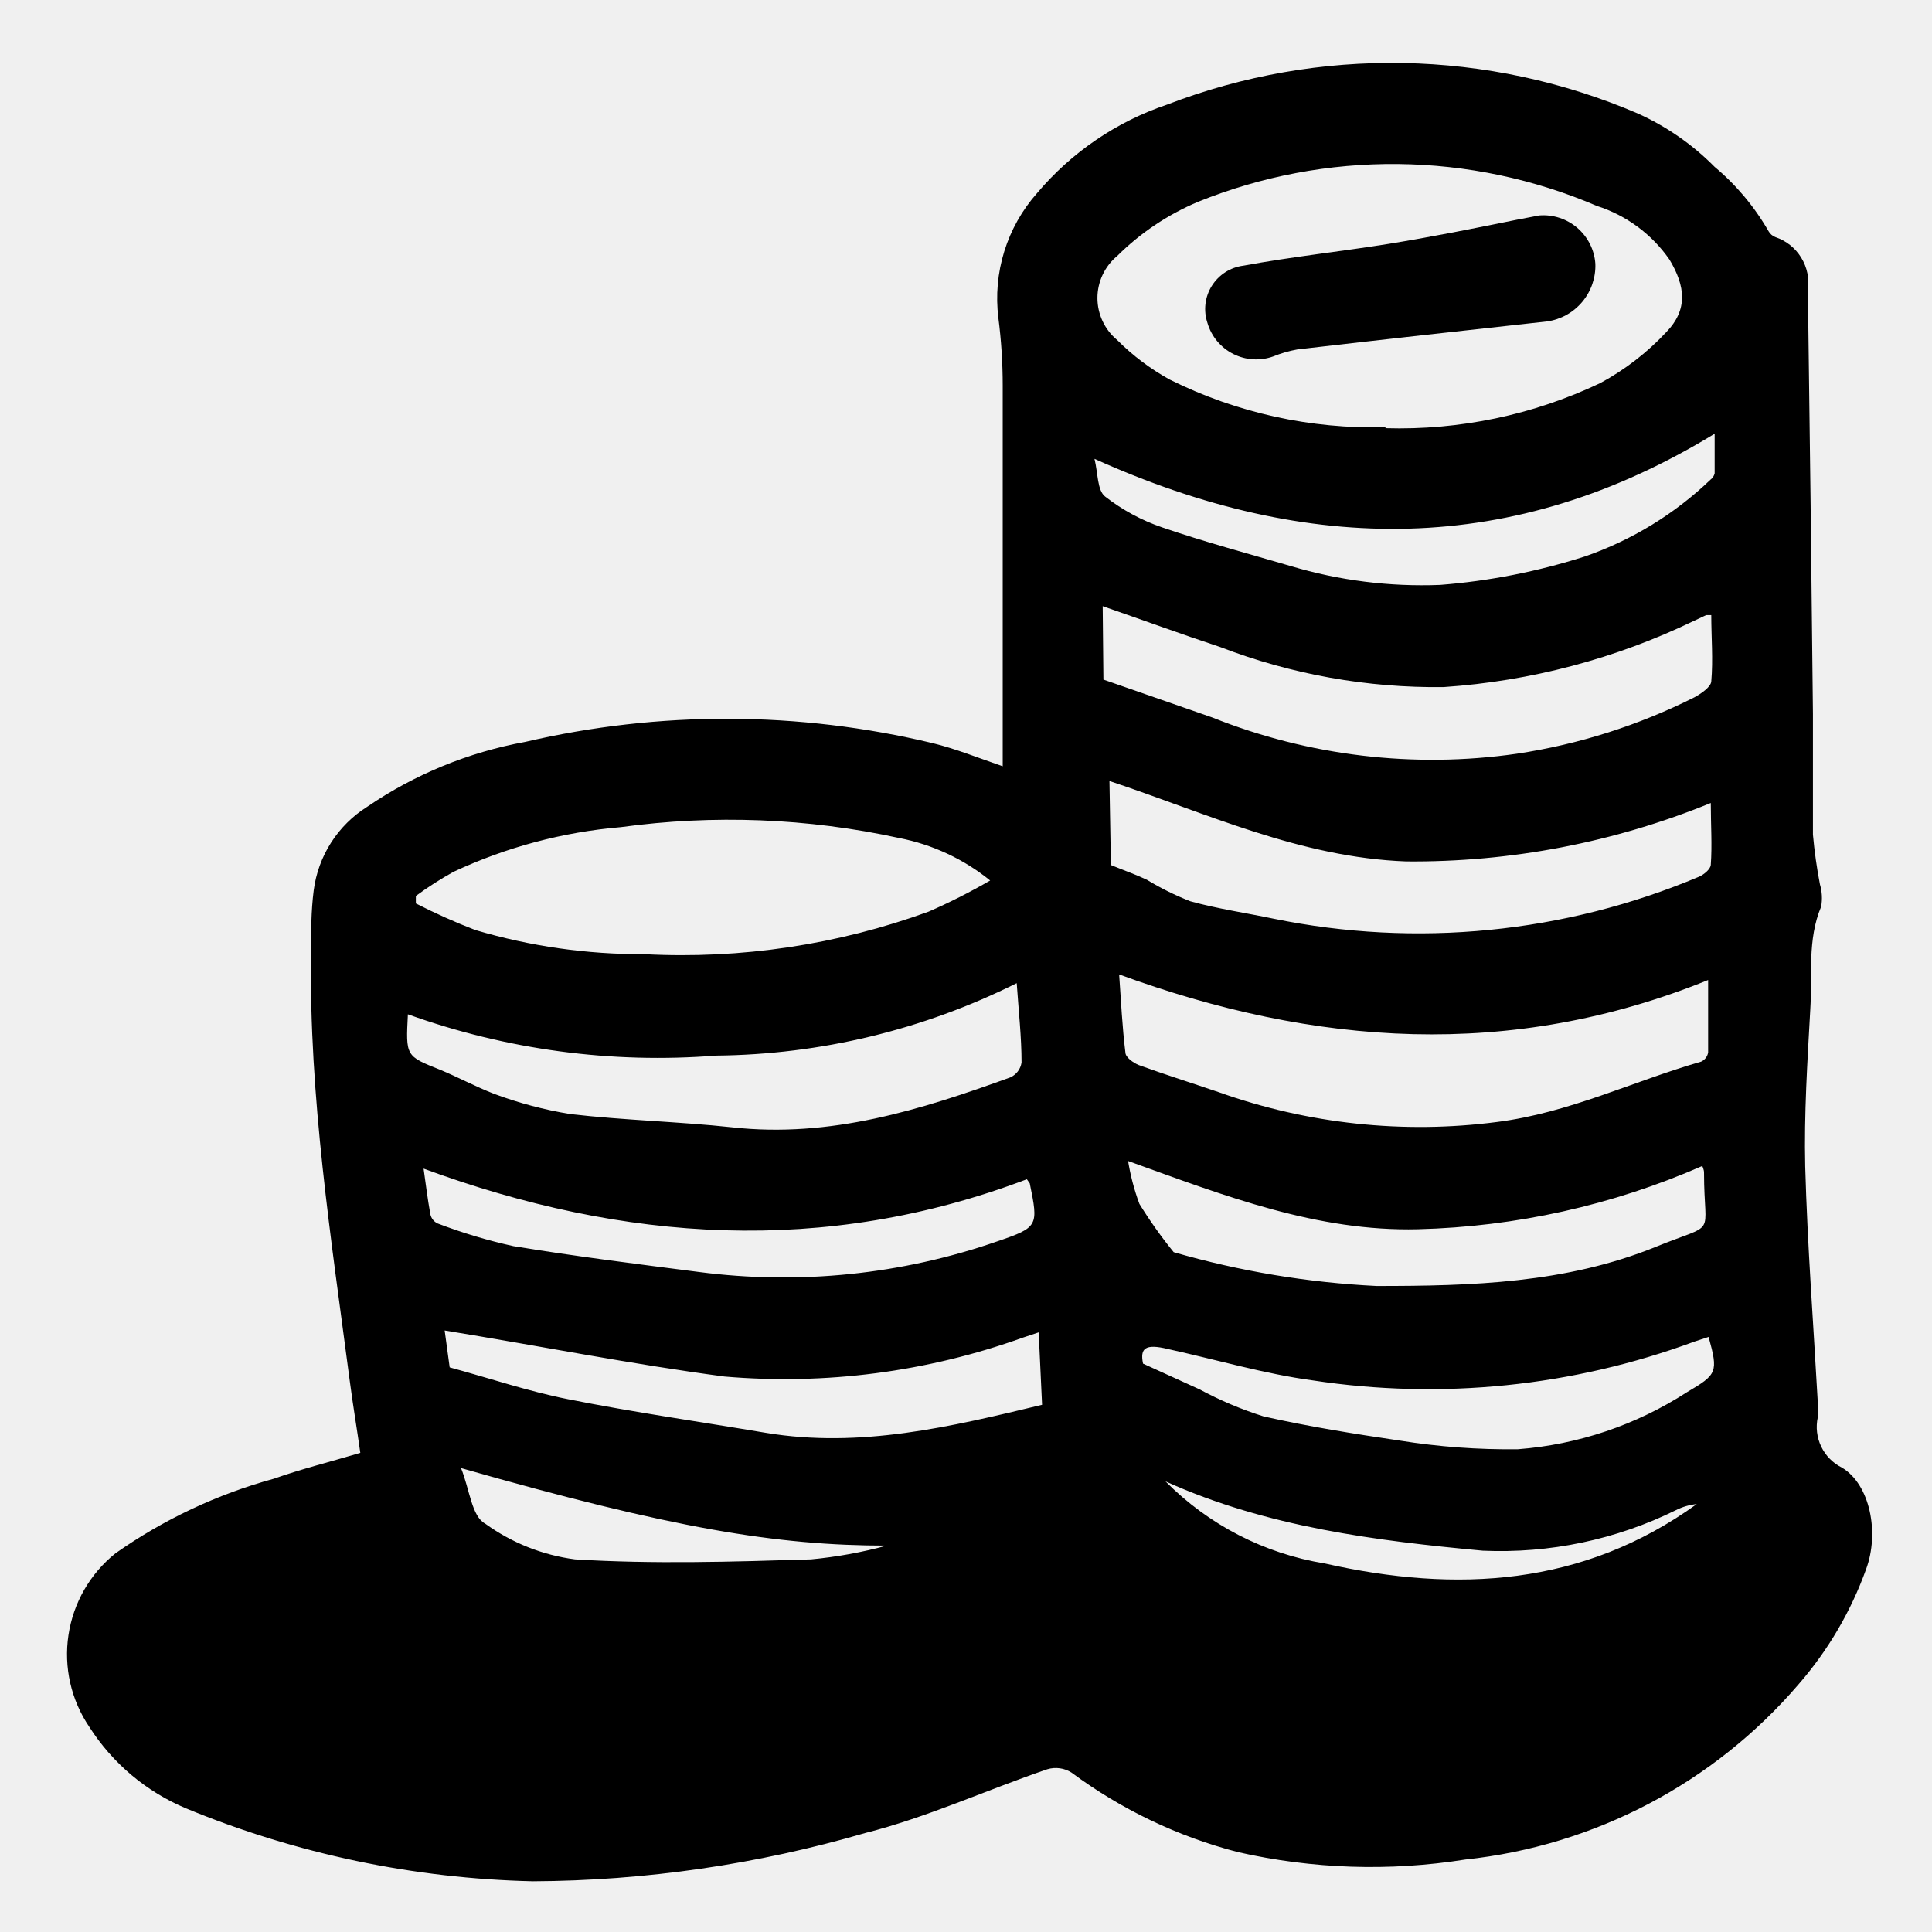
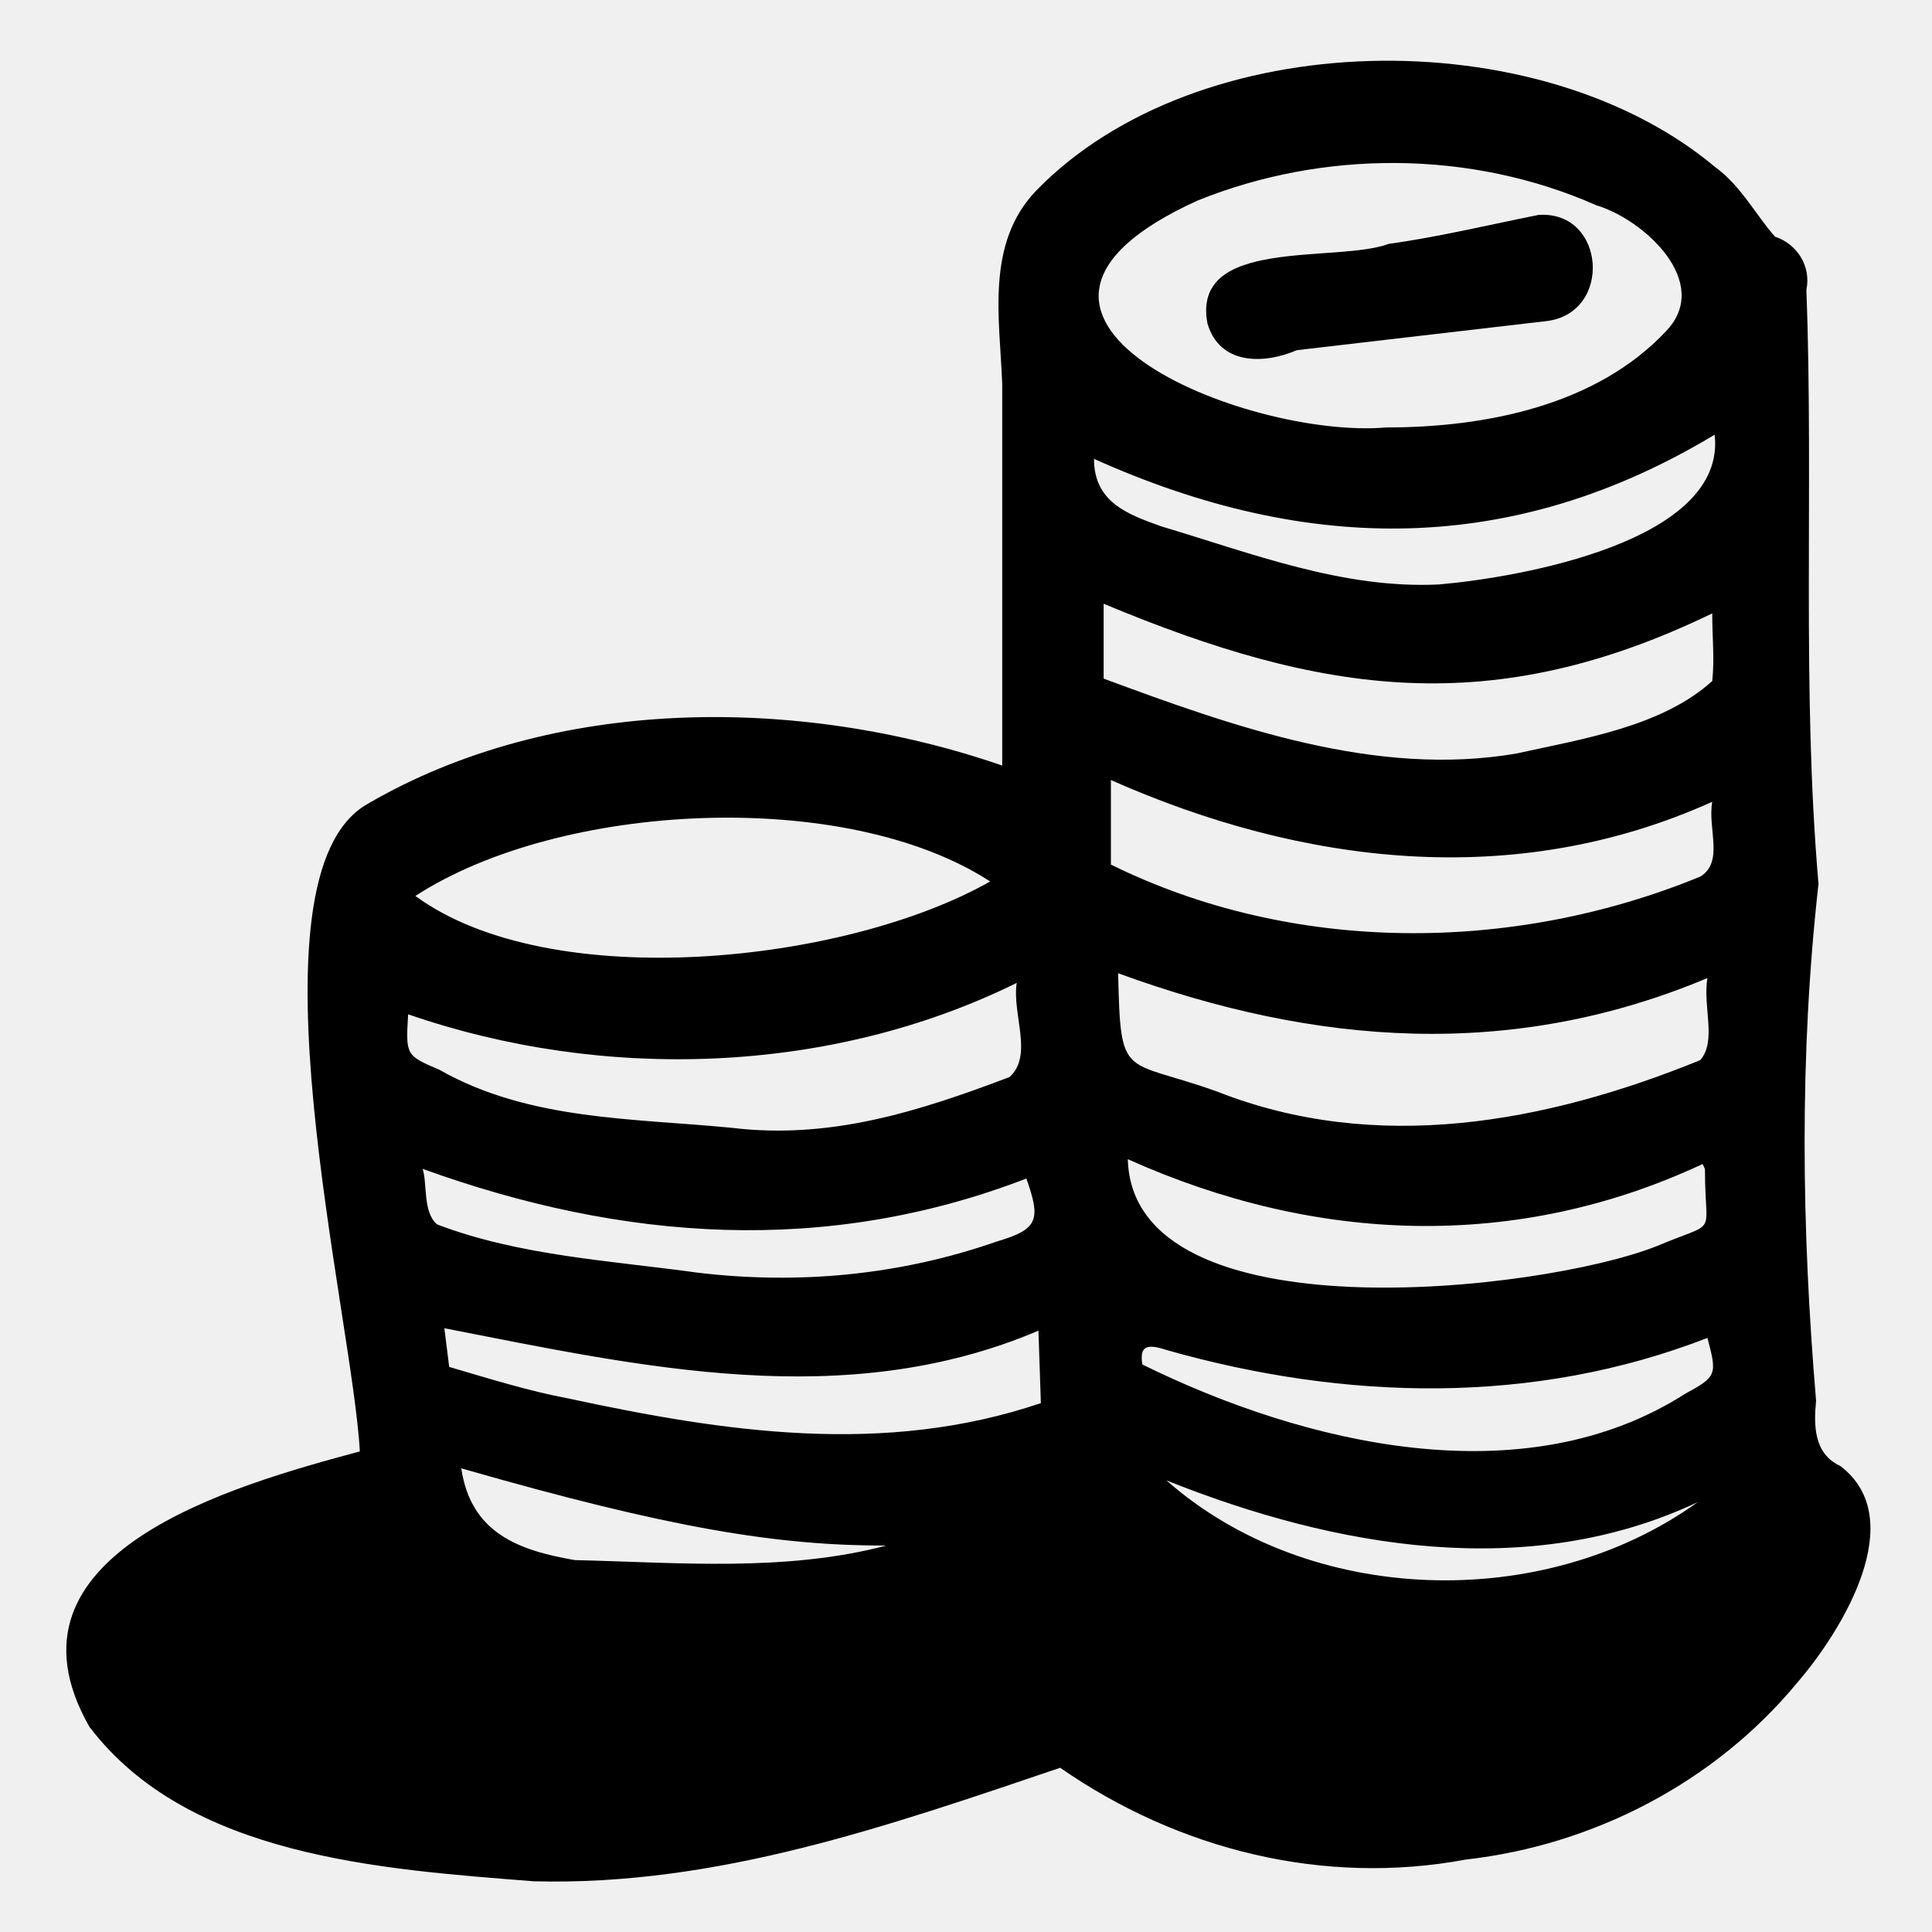
- <svg xmlns="http://www.w3.org/2000/svg" width="80" height="80" viewBox="0 0 80 80" fill="none">
-   <path d="M41.52 31.73V30.08C41.52 25.38 41.52 20.67 41.52 15.97C41.52 15.03 41.46 14.092 41.34 13.16C41.226 12.236 41.309 11.297 41.585 10.408C41.861 9.518 42.323 8.698 42.94 8C44.367 6.307 46.232 5.037 48.33 4.33C54.627 1.908 61.62 2.041 67.82 4.7C69.007 5.235 70.085 5.984 71 6.91C71.894 7.659 72.648 8.559 73.23 9.57C73.294 9.685 73.397 9.774 73.52 9.82C73.963 9.969 74.34 10.269 74.584 10.668C74.829 11.066 74.927 11.537 74.86 12C74.94 17.853 75.01 23.707 75.07 29.56C75.07 31.24 75.07 32.91 75.07 34.56C75.132 35.251 75.228 35.939 75.36 36.62C75.448 36.919 75.465 37.234 75.41 37.54C74.83 38.92 75.05 40.38 74.96 41.8C74.84 43.96 74.7 46.13 74.75 48.3C74.84 51.56 75.09 54.81 75.27 58.06C75.29 58.27 75.29 58.48 75.27 58.69C75.182 59.099 75.232 59.525 75.413 59.901C75.594 60.278 75.896 60.584 76.27 60.77C77.44 61.47 77.83 63.47 77.27 64.98C76.64 66.73 75.691 68.347 74.47 69.75C70.963 73.838 66.026 76.431 60.67 77C57.539 77.498 54.342 77.393 51.25 76.69C48.767 76.045 46.431 74.928 44.37 73.4C44.223 73.306 44.058 73.245 43.885 73.221C43.713 73.197 43.537 73.21 43.37 73.26C40.85 74.12 38.37 75.26 35.83 75.9C31.359 77.203 26.727 77.876 22.07 77.9C17.135 77.789 12.263 76.765 7.7 74.88C6.055 74.189 4.66 73.014 3.7 71.51C2.943 70.395 2.634 69.036 2.835 67.704C3.035 66.371 3.729 65.163 4.78 64.32C6.772 62.919 8.991 61.874 11.34 61.23C12.47 60.83 13.64 60.54 14.92 60.16C14.78 59.16 14.61 58.16 14.48 57.16C13.71 51.27 12.79 45.41 12.88 39.45C12.88 38.59 12.88 37.72 12.99 36.87C13.081 36.166 13.326 35.491 13.708 34.893C14.09 34.295 14.6 33.788 15.2 33.41C17.17 32.063 19.402 31.147 21.75 30.72C27.298 29.427 33.07 29.444 38.61 30.77C39.56 31 40.5 31.38 41.52 31.73ZM57.37 17.73C60.443 17.821 63.493 17.18 66.27 15.86C67.288 15.309 68.21 14.596 69 13.75C69.9 12.82 69.79 11.85 69.13 10.75C68.402 9.7 67.347 8.919 66.13 8.53C63.522 7.412 60.719 6.821 57.882 6.792C55.045 6.763 52.23 7.296 49.6 8.36C48.353 8.886 47.219 9.646 46.26 10.6C46.004 10.812 45.798 11.078 45.657 11.379C45.516 11.679 45.442 12.008 45.442 12.34C45.442 12.672 45.516 13.001 45.657 13.301C45.798 13.602 46.004 13.868 46.26 14.08C46.905 14.727 47.639 15.279 48.44 15.72C51.211 17.097 54.277 17.773 57.37 17.69V17.73ZM41 36.46C39.907 35.573 38.612 34.969 37.23 34.7C33.446 33.876 29.547 33.724 25.71 34.25C23.309 34.453 20.963 35.079 18.78 36.1C18.239 36.399 17.718 36.733 17.22 37.1V37.41C18.02 37.819 18.841 38.187 19.68 38.51C21.952 39.184 24.31 39.521 26.68 39.51C30.682 39.72 34.685 39.121 38.45 37.75C39.324 37.369 40.175 36.938 41 36.46ZM46.34 40.33C46.42 41.46 46.47 42.53 46.6 43.58C46.6 43.78 46.93 44.01 47.15 44.1C48.25 44.5 49.37 44.85 50.48 45.23C54.163 46.54 58.103 46.962 61.98 46.46C64.98 46.08 67.62 44.77 70.44 43.96C70.516 43.925 70.582 43.872 70.632 43.806C70.683 43.74 70.716 43.662 70.73 43.58C70.73 42.58 70.73 41.66 70.73 40.58C62.57 43.89 54.45 43.33 46.29 40.33H46.34ZM46 35.82C46.59 36.06 47.05 36.22 47.49 36.43C48.063 36.778 48.665 37.076 49.29 37.32C50.41 37.63 51.58 37.8 52.73 38.04C58.648 39.252 64.794 38.646 70.36 36.3C70.56 36.21 70.83 35.99 70.84 35.81C70.9 34.99 70.84 34.16 70.84 33.25C66.839 34.885 62.552 35.708 58.23 35.67C53.85 35.51 49.95 33.67 45.94 32.34L46 35.82ZM45.69 28.14L50.2 29.71C54.199 31.306 58.548 31.824 62.81 31.21C65.372 30.824 67.856 30.034 70.17 28.87C70.44 28.72 70.84 28.45 70.86 28.22C70.94 27.3 70.86 26.38 70.86 25.47C70.7 25.47 70.67 25.47 70.65 25.47L70.16 25.7C66.908 27.272 63.384 28.205 59.78 28.45C56.616 28.49 53.473 27.927 50.52 26.79C48.89 26.25 47.28 25.66 45.66 25.1L45.69 28.14ZM16.89 42C16.8 43.73 16.8 43.73 18.21 44.29C18.96 44.6 19.68 44.99 20.45 45.29C21.473 45.672 22.532 45.954 23.61 46.13C25.84 46.39 28.09 46.44 30.32 46.68C34.38 47.13 38.12 45.96 41.84 44.61C41.961 44.554 42.066 44.469 42.147 44.363C42.227 44.256 42.279 44.132 42.3 44C42.3 42.94 42.18 41.88 42.1 40.71C38.232 42.642 33.974 43.668 29.65 43.71C25.323 44.052 20.974 43.469 16.89 42ZM46.7 48C46.797 48.631 46.958 49.251 47.18 49.85C47.61 50.547 48.084 51.215 48.6 51.85C51.336 52.64 54.155 53.11 57 53.25C60.94 53.25 64.84 53.14 68.56 51.63C71.16 50.57 70.56 51.32 70.56 48.56C70.56 48.51 70.56 48.46 70.49 48.28C66.77 49.908 62.769 50.797 58.71 50.9C54.55 51 50.77 49.54 46.7 48.07V48ZM18.4 55L18.62 56.62C20.31 57.08 21.9 57.62 23.53 57.94C26.24 58.48 28.98 58.87 31.71 59.33C35.62 59.98 39.37 59.08 43.15 58.17L43.01 55.17L42.35 55.39C38.397 56.81 34.185 57.359 30 57C26.15 56.49 22.33 55.73 18.4 55.09V55ZM45.32 19C45.47 19.6 45.43 20.3 45.76 20.56C46.473 21.116 47.274 21.548 48.13 21.84C49.88 22.44 51.67 22.92 53.45 23.44C55.453 24.038 57.541 24.302 59.63 24.22C61.669 24.06 63.682 23.664 65.63 23.04C67.572 22.367 69.346 21.282 70.83 19.86C70.916 19.796 70.976 19.704 71 19.6C71 19.02 71 18.44 71 17.96C62.67 23.05 54.2 23 45.32 19ZM47.32 56.46L49.67 57.53C50.516 57.986 51.403 58.361 52.32 58.65C54.18 59.07 56.06 59.37 57.95 59.65C59.57 59.909 61.209 60.03 62.85 60.01C65.344 59.819 67.75 59.008 69.85 57.65C71.11 56.91 71.15 56.82 70.75 55.36L70.17 55.55C65.121 57.417 59.681 57.971 54.36 57.16C52.36 56.89 50.36 56.3 48.36 55.86C47.42 55.63 47.2 55.83 47.33 56.46H47.32ZM17.54 48.39C17.62 48.94 17.7 49.62 17.82 50.28C17.838 50.362 17.874 50.439 17.926 50.505C17.978 50.571 18.044 50.624 18.12 50.66C19.142 51.05 20.192 51.365 21.26 51.6C23.81 52.02 26.38 52.34 28.94 52.67C33.103 53.213 37.335 52.778 41.3 51.4C43 50.82 43 50.76 42.64 49C42.64 49 42.58 48.92 42.52 48.83C34.15 52 25.83 51.44 17.54 48.39ZM19.09 60.79C19.45 61.68 19.53 62.79 20.09 63.09C21.188 63.885 22.466 64.394 23.81 64.57C27.05 64.77 30.32 64.67 33.58 64.57C34.641 64.47 35.692 64.279 36.72 64C32.16 64 27.81 63.28 19.09 60.79ZM48.26 61.34C50.045 63.142 52.356 64.333 54.86 64.74C60.31 65.97 65.55 65.68 70.26 62.28C69.96 62.309 69.669 62.394 69.4 62.53C66.917 63.755 64.166 64.332 61.4 64.21C57 63.8 52.47 63.24 48.26 61.34Z" fill="black" />
-   <path d="M63.74 8.92L62.84 9.1C61.07 9.43 59.31 9.78 57.53 10.1C55.53 10.42 53.53 10.63 51.53 11C51.26 11.028 50.999 11.116 50.767 11.258C50.536 11.4 50.339 11.593 50.192 11.822C50.045 12.05 49.952 12.309 49.918 12.579C49.885 12.849 49.913 13.123 50 13.38C50.084 13.649 50.221 13.899 50.403 14.115C50.585 14.33 50.809 14.507 51.061 14.634C51.313 14.761 51.588 14.835 51.87 14.854C52.151 14.872 52.434 14.833 52.7 14.74C53.022 14.608 53.357 14.511 53.7 14.45C57.14 14.05 60.59 13.67 64.04 13.29C64.61 13.209 65.129 12.92 65.498 12.479C65.868 12.037 66.061 11.475 66.04 10.9C65.994 10.334 65.727 9.809 65.296 9.438C64.866 9.067 64.307 8.881 63.74 8.92Z" fill="white" />
-   <path d="M63.74 8.92C64.024 8.898 64.309 8.933 64.58 9.022C64.85 9.11 65.1 9.252 65.316 9.438C65.531 9.623 65.708 9.85 65.836 10.104C65.964 10.359 66.04 10.636 66.06 10.92C66.081 11.495 65.888 12.057 65.518 12.499C65.149 12.94 64.63 13.229 64.06 13.31C60.61 13.69 57.16 14.07 53.72 14.47C53.377 14.531 53.042 14.628 52.72 14.76C52.451 14.856 52.166 14.896 51.881 14.878C51.596 14.86 51.318 14.784 51.063 14.655C50.809 14.526 50.583 14.346 50.4 14.127C50.217 13.908 50.081 13.654 50 13.38C49.913 13.125 49.884 12.855 49.915 12.588C49.946 12.32 50.036 12.064 50.179 11.836C50.322 11.608 50.514 11.415 50.74 11.27C50.967 11.125 51.223 11.033 51.49 11C53.49 10.63 55.49 10.42 57.49 10.1C59.27 9.81 61.03 9.46 62.8 9.1L63.74 8.92Z" fill="black" />
+ <svg xmlns="http://www.w3.org/2000/svg" version="1.1" id="Layer_1" x="0px" y="0px" viewBox="0 0 80 80" style="enable-background:new 0 0 80 80;" xml:space="preserve">
+   <style type="text/css">
+ 	.st0{fill:#FFFFFF;}
+ </style>
+   <path d="M41.5,31.7c0-5.2,0-10.5,0-15.8c-0.1-2.7-0.7-5.8,1.4-8C49.6,1,63.7,0.8,71,6.9c1.1,0.8,1.7,2,2.5,2.9  c0.9,0.3,1.5,1.2,1.3,2.2c0.3,8.2-0.2,16.5,0.5,24.6c-0.8,7.1-0.7,14.3-0.1,21.4c-0.1,1-0.1,2.2,1,2.7c2.9,2.2,0.1,6.8-1.8,9  C71,73.8,66,76.4,60.7,77c-5.9,1.1-11.9-0.4-16.8-3.8c-7.1,2.4-14.2,4.9-21.8,4.7c-6.3-0.5-14.3-1-18.4-6.4c-4.1-7.2,6-10,11.2-11.4  c-0.3-5.6-4.9-23.8,0.3-26.8C22.9,28.8,33.1,28.8,41.5,31.7z M57.4,17.7c4.1,0,8.7-0.9,11.6-4c1.9-2-0.9-4.6-2.9-5.2  c-5.2-2.3-11.3-2.3-16.5-0.2C39,13.1,51.6,18.2,57.4,17.7L57.4,17.7z M41,36.5c-6-3.9-17.8-3.3-23.8,0.6C22.8,41.2,35,39.9,41,36.5z   M46.3,40.3c0.1,4.5,0.2,3.5,4.1,4.9c6.6,2.6,13.6,1.3,20-1.3c0.7-0.8,0.1-2.2,0.3-3.4C62.6,43.9,54.5,43.3,46.3,40.3L46.3,40.3z   M46,35.8c7.5,3.7,16.6,3.7,24.4,0.5c1-0.6,0.3-2,0.5-3.1c-8.2,3.7-17,2.6-24.9-0.9L46,35.8z M45.7,28.1c5.4,2,11.3,4.1,17.1,3.1  c2.7-0.6,6-1.1,8.1-3c0.1-0.9,0-1.8,0-2.8c-9.1,4.4-16.1,3.4-25.2-0.4L45.7,28.1z M16.9,42c-0.1,1.7-0.1,1.7,1.3,2.3  c3.7,2.1,8,2,12.1,2.4c4.1,0.5,7.8-0.7,11.5-2.1c1-0.9,0.1-2.6,0.3-3.9C34.4,44.5,25,44.8,16.9,42z M46.7,48  c0.2,7.4,17.1,5.5,21.9,3.6c2.6-1.1,2-0.3,2-3.1c0-0.1,0-0.1-0.1-0.3C62.8,51.8,54.5,51.5,46.7,48L46.7,48z M18.4,55  c0,0,0.2,1.6,0.2,1.6c1.7,0.5,3.3,1,4.9,1.3c6.5,1.4,13.1,2.4,19.6,0.2l-0.1-3C35,58.5,26.6,56.6,18.4,55L18.4,55z M45.3,19  c0,1.8,1.4,2.3,2.8,2.8c3.7,1.1,7.5,2.6,11.5,2.4C63,23.9,71.5,22.4,71,18C62.7,23,54.2,23,45.3,19z M47.3,56.5  c6.7,3.3,15.8,5.5,22.5,1.2c1.3-0.7,1.3-0.8,0.9-2.3c-7.2,2.8-15,2.6-22.4,0.5C47.4,55.6,47.2,55.8,47.3,56.5L47.3,56.5z M17.5,48.4  c0.2,0.6,0,1.8,0.6,2.3c3.4,1.3,7.2,1.5,10.8,2c4.2,0.5,8.4,0.1,12.4-1.3c1.7-0.5,1.8-0.9,1.2-2.6C34.2,52,25.8,51.4,17.5,48.4z   M19.1,60.8c0.4,2.7,2.4,3.4,4.7,3.8c4.3,0.1,8.7,0.5,12.9-0.6C32.2,64,27.8,63.3,19.1,60.8z M48.3,61.3c5.9,5.2,15.6,5.5,22,0.9  C63.3,65.5,55.3,64.1,48.3,61.3z" />
+   <path class="st0" d="M63.7,8.9c-2.1,0.4-4.1,0.8-6.2,1.2c-2.3,0.7-9.5-0.1-7.1,4c0.9,1.1,2.2,0.7,3.3,0.3c3.4-0.4,6.9-0.8,10.3-1.2  C66.8,12.9,66.6,8.8,63.7,8.9z" />
+   <path d="M63.7,8.9c2.8-0.2,3.1,4.1,0.3,4.4c-3.4,0.4-6.9,0.8-10.3,1.2c-1.4,0.6-3.2,0.6-3.7-1.1c-0.7-3.6,5.3-2.5,7.5-3.3  C59.6,9.8,61.7,9.3,63.7,8.9z" />
</svg>
